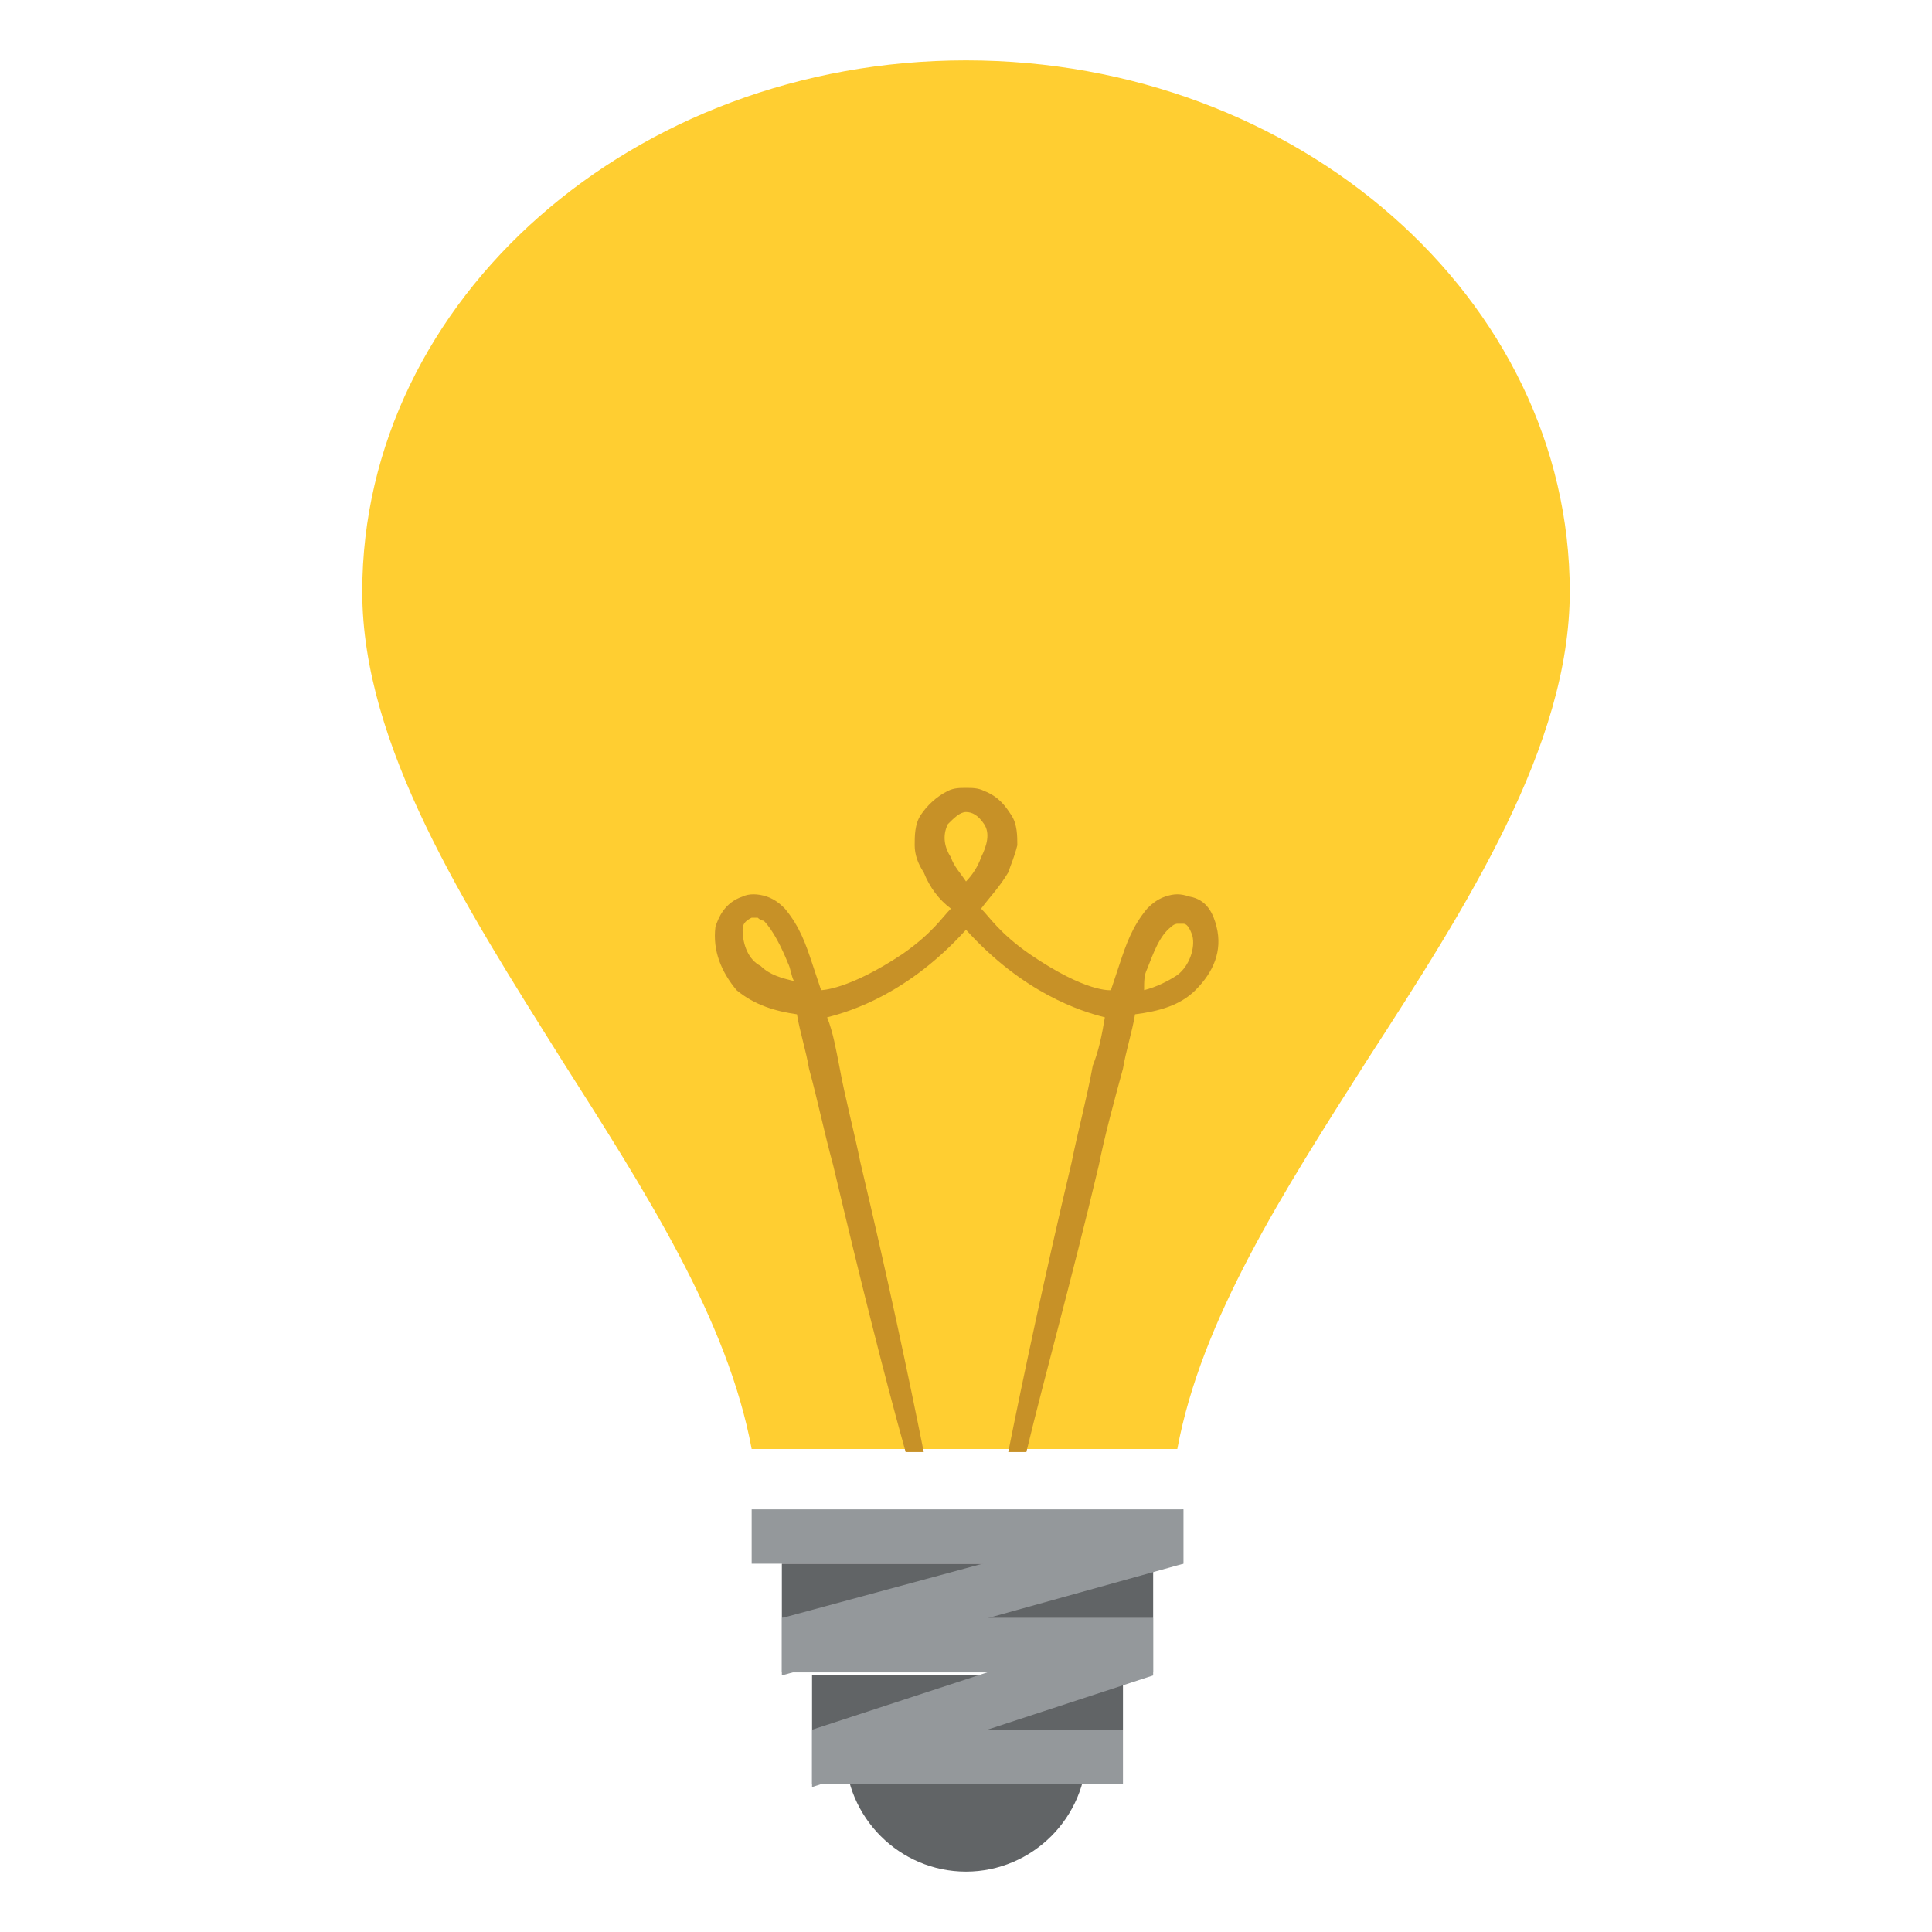
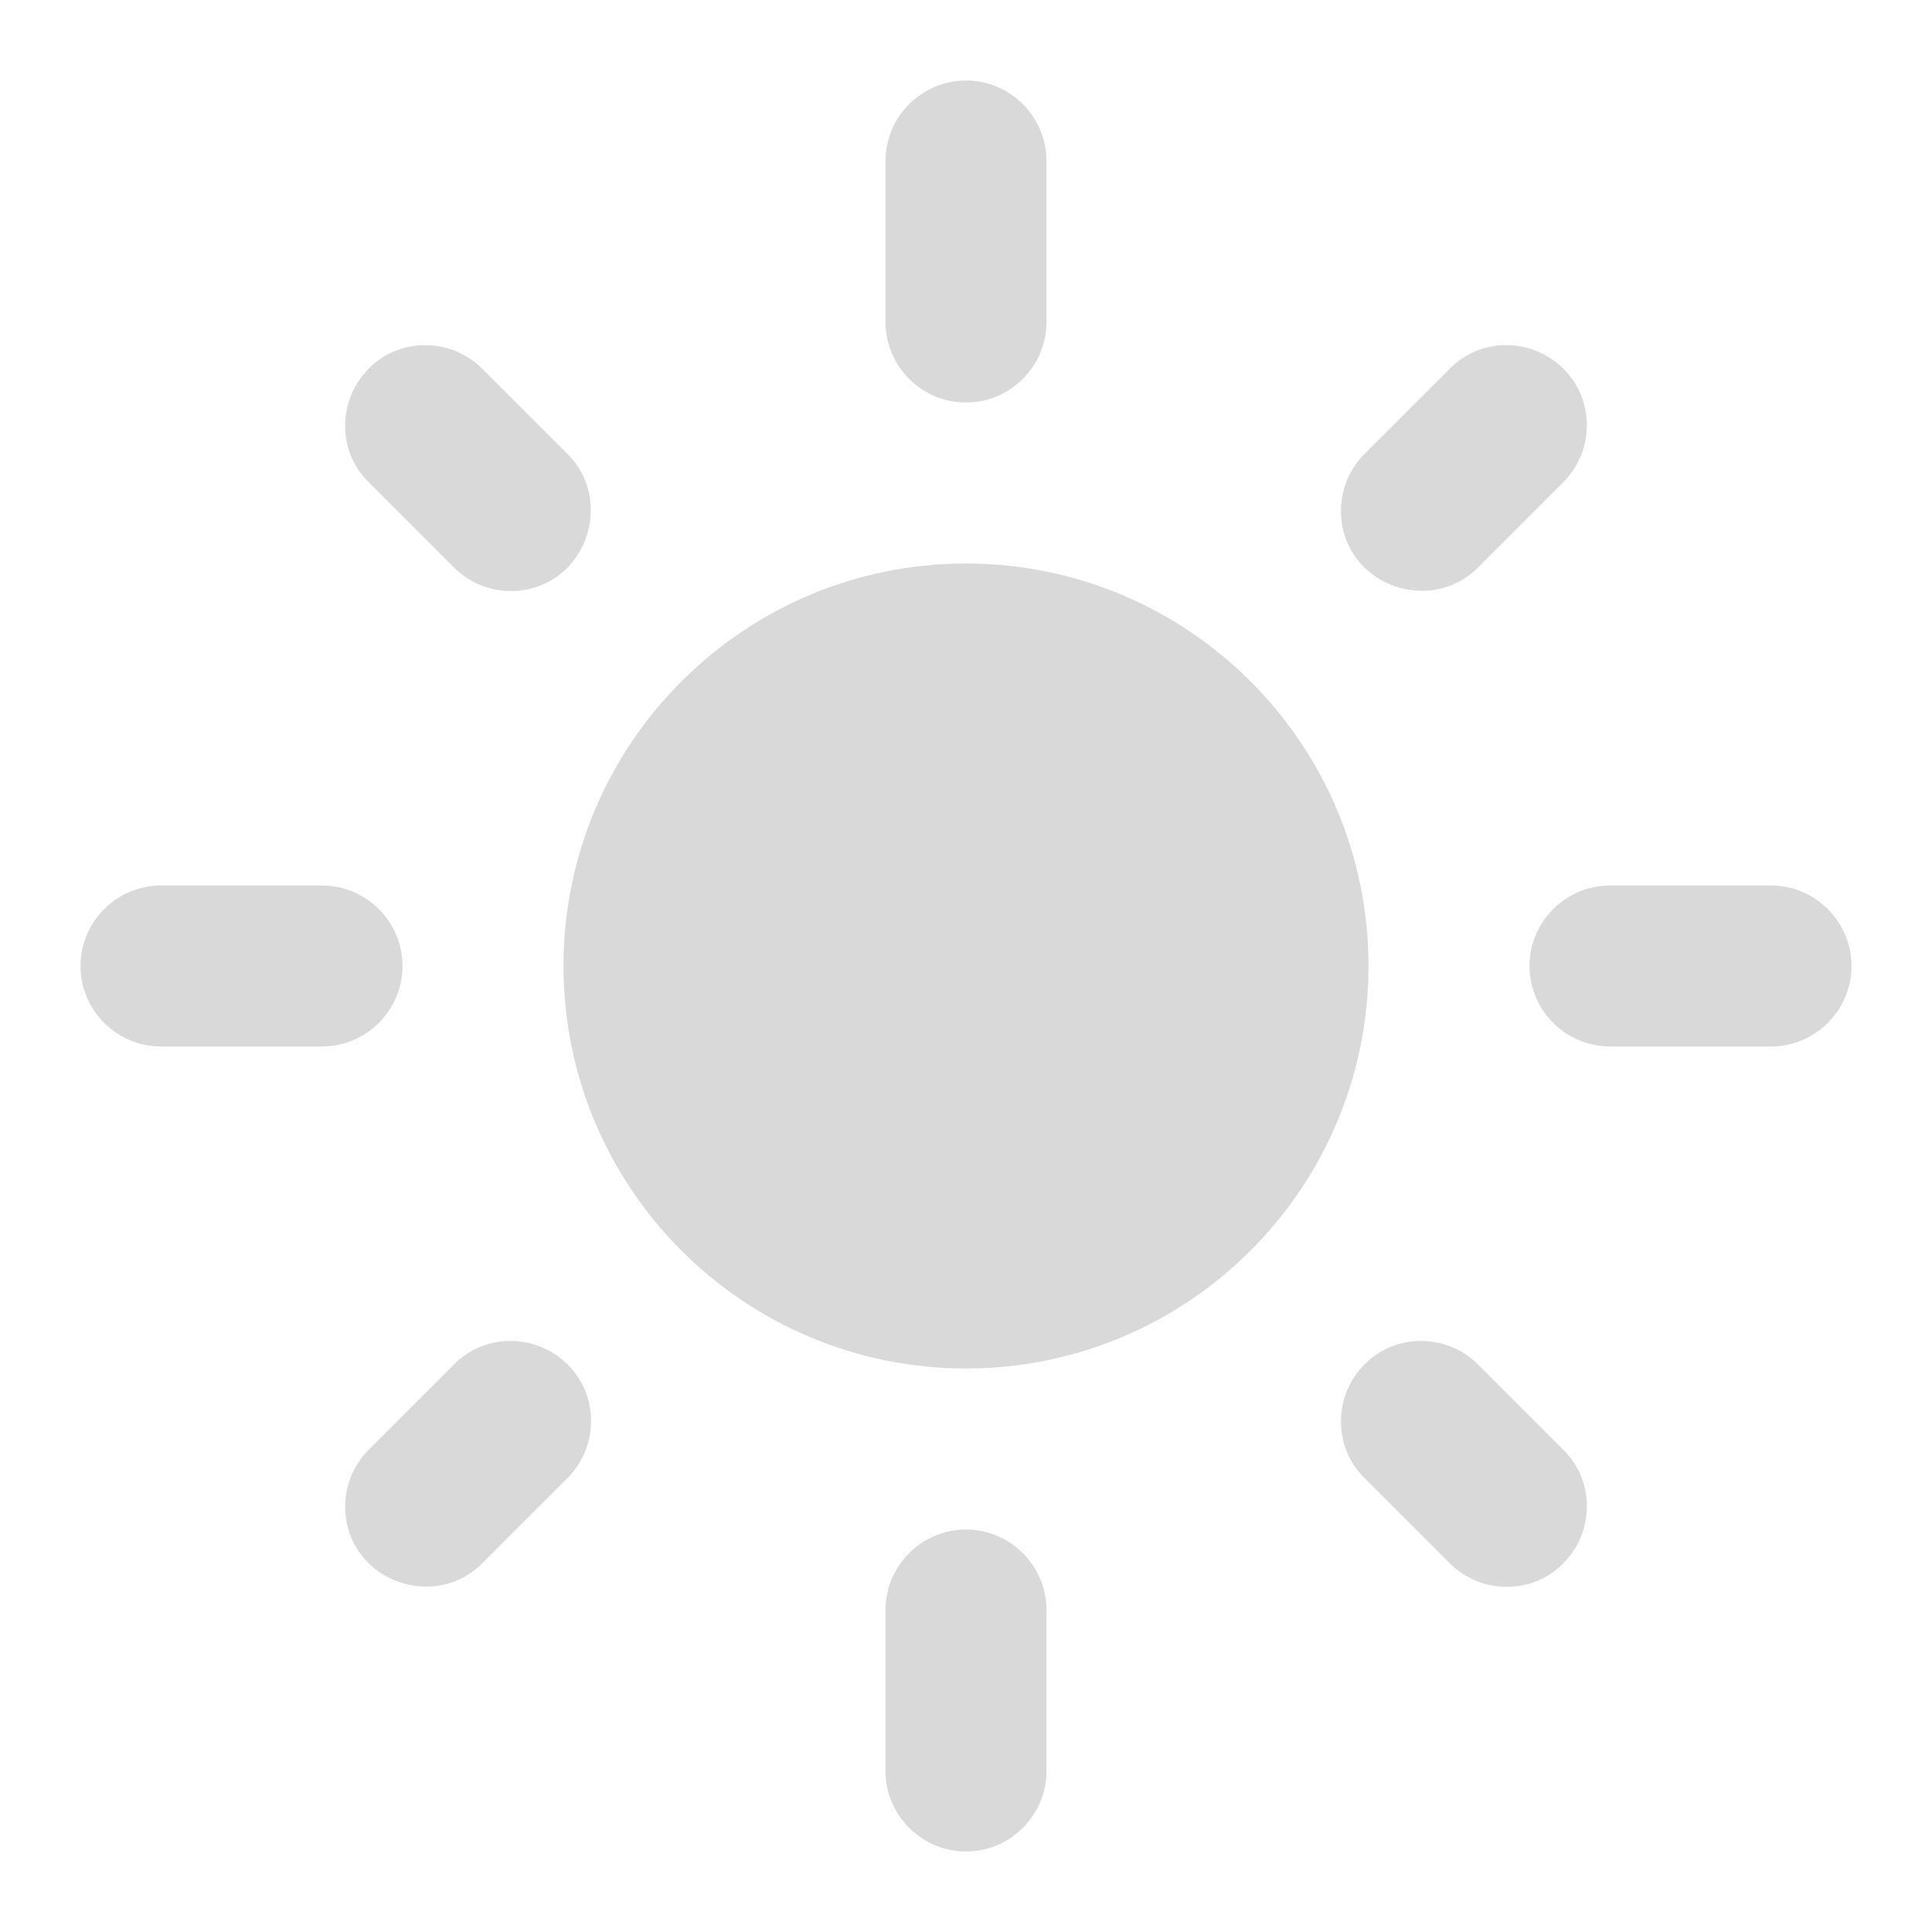
- <svg xmlns="http://www.w3.org/2000/svg" width="184px" height="184px" viewBox="0 0 64 64" aria-hidden="true" role="img" class="iconify iconify--emojione" preserveAspectRatio="xMidYMid meet" fill="#000000">
-   <g id="SVGRepo_bgCarrier" stroke-width="0" />
-   <g id="SVGRepo_tracerCarrier" stroke-linecap="round" stroke-linejoin="round" />
-   <g id="SVGRepo_iconCarrier">
-     <path d="M28 58c0 2.2 1.8 4 4 4s4-1.8 4-4h-8" fill="#616466"> </path>
-     <path d="M24.9 48H39c.8-4.3 3.5-8.5 6.3-12.9C48.6 30 52 24.7 52 19.6C52 9.9 43 2 32 2S12 9.9 12 19.6c0 5.1 3.4 10.4 6.6 15.5c2.8 4.4 5.5 8.6 6.3 12.9" fill="#ffce31"> </path>
-     <path d="M26.4 33.6c.1.6.3 1.2.4 1.8c.3 1.1.5 2.1.8 3.2c.9 3.8 1.7 7 2.4 9.5h.6c-.5-2.5-1.2-5.8-2.1-9.6c-.2-1-.5-2.1-.7-3.2c-.1-.5-.2-1.1-.4-1.6c.8-.2 2.7-.8 4.6-2.9c1.9 2.1 3.8 2.7 4.6 2.9c-.1.6-.2 1.1-.4 1.6c-.2 1.1-.5 2.2-.7 3.2c-.9 3.8-1.6 7.1-2.1 9.6h.6c.6-2.5 1.5-5.7 2.4-9.5c.2-1 .5-2.1.8-3.2c.1-.6.3-1.2.4-1.8c.8-.1 1.5-.3 2-.8c.6-.6.9-1.3.7-2.1c-.1-.4-.3-.9-.9-1c-.3-.1-.5-.1-.8 0c-.3.1-.5.3-.6.4c-.5.6-.7 1.2-.9 1.8l-.3.9s-.8.1-2.7-1.2c-1-.7-1.3-1.2-1.6-1.5c.3-.4.6-.7.9-1.2c.1-.3.2-.5.3-.9c0-.3 0-.7-.2-1c-.2-.3-.4-.6-.9-.8c-.2-.1-.4-.1-.6-.1s-.4 0-.6.1c-.4.2-.7.5-.9.8c-.2.3-.2.7-.2 1c0 .3.1.6.3.9c.2.5.5.9.9 1.2c-.3.3-.6.8-1.6 1.5c-1.8 1.2-2.7 1.2-2.7 1.2l-.3-.9c-.2-.6-.4-1.2-.9-1.8c-.1-.1-.3-.3-.6-.4c-.3-.1-.6-.1-.8 0c-.6.2-.8.7-.9 1c-.1.8.2 1.5.7 2.1c.6.5 1.3.7 2 .8M38 32.1c.2-.5.4-1.1.8-1.4c.1-.1.2-.1.2-.1h.2c.1 0 .2.1.3.4c.1.4-.1 1-.5 1.3c-.3.2-.7.4-1.1.5c0-.3 0-.5.1-.7m-6.6-4.8c.2-.2.4-.4.6-.4c.2 0 .4.1.6.4c.2.3.1.7-.1 1.1c-.1.3-.3.6-.5.8c-.2-.3-.4-.5-.5-.8c-.2-.3-.3-.7-.1-1.1m-6.8 3.5c0-.2.1-.3.3-.4h.2s.1.1.2.1c.3.3.6.9.8 1.4c.1.2.1.4.2.6c-.4-.1-.8-.2-1.1-.5c-.4-.2-.6-.7-.6-1.2" fill="#c79127"> </path>
-     <g fill="#94989b">
-       <path d="M24.9 50h14.3v1.8H24.9z"> </path>
-       <path d="M25.9 53.6h12.3v1.8H25.9z"> </path>
-     </g>
-     <path fill="#616466" d="M25.9 51.8h12.3v1.8H25.9z"> </path>
-     <g fill="#94989b">
-       <path d="M39.2 50l-13.3 3.6v1.9l13.3-3.7z"> </path>
-       <path d="M26.9 57.3h10.3v1.8H26.9z"> </path>
-     </g>
-     <path fill="#616466" d="M26.9 55.5h10.3v1.8H26.9z"> </path>
-     <path fill="#94989b" d="M38.2 53.6l-11.3 3.7v1.9l11.3-3.7z"> </path>
-   </g>
+ <svg xmlns="http://www.w3.org/2000/svg" enable-background="new 0 0 24 24" height="24px" viewBox="0 0 24 24" width="24px" fill="#D9D9D9">
+   <rect fill="none" height="24" width="24" />
+   <path d="M12,7c-2.76,0-5,2.24-5,5s2.24,5,5,5s5-2.24,5-5S14.76,7,12,7L12,7z M2,13l2,0c0.55,0,1-0.45,1-1s-0.45-1-1-1l-2,0 c-0.55,0-1,0.45-1,1S1.45,13,2,13z M20,13l2,0c0.55,0,1-0.45,1-1s-0.45-1-1-1l-2,0c-0.55,0-1,0.45-1,1S19.45,13,20,13z M11,2v2 c0,0.55,0.45,1,1,1s1-0.45,1-1V2c0-0.55-0.45-1-1-1S11,1.45,11,2z M11,20v2c0,0.55,0.45,1,1,1s1-0.45,1-1v-2c0-0.55-0.45-1-1-1 C11.45,19,11,19.45,11,20z M5.99,4.58c-0.39-0.39-1.03-0.39-1.41,0c-0.39,0.39-0.39,1.03,0,1.41l1.06,1.06 c0.39,0.39,1.03,0.39,1.41,0s0.39-1.03,0-1.41L5.99,4.58z M18.36,16.95c-0.39-0.39-1.03-0.39-1.41,0c-0.39,0.39-0.39,1.03,0,1.41 l1.06,1.06c0.39,0.39,1.03,0.39,1.41,0c0.39-0.39,0.39-1.03,0-1.41L18.36,16.95z M19.42,5.99c0.39-0.39,0.39-1.03,0-1.41 c-0.39-0.39-1.03-0.39-1.41,0l-1.06,1.06c-0.39,0.39-0.39,1.03,0,1.41s1.03,0.39,1.41,0L19.42,5.99z M7.05,18.36 c0.39-0.39,0.39-1.03,0-1.41c-0.39-0.39-1.03-0.39-1.41,0l-1.06,1.06c-0.39,0.39-0.39,1.03,0,1.41s1.03,0.39,1.41,0L7.05,18.36z" />
</svg>
